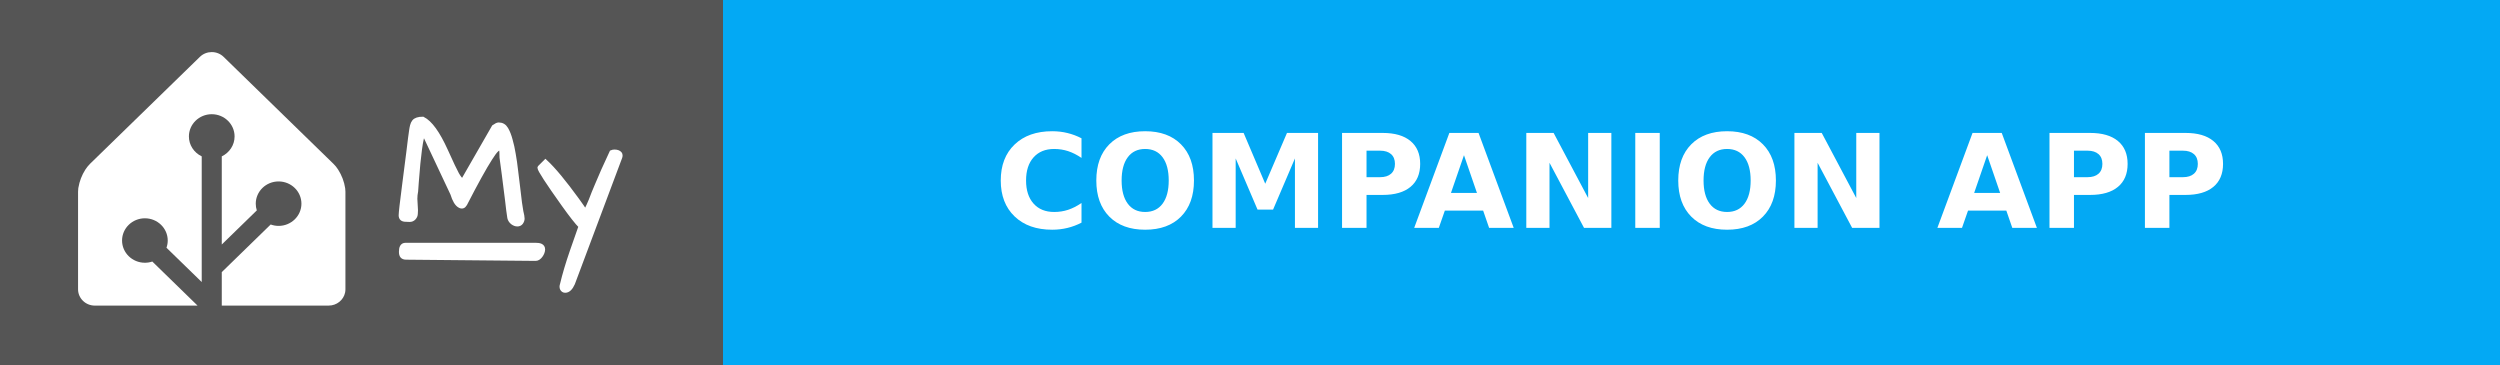
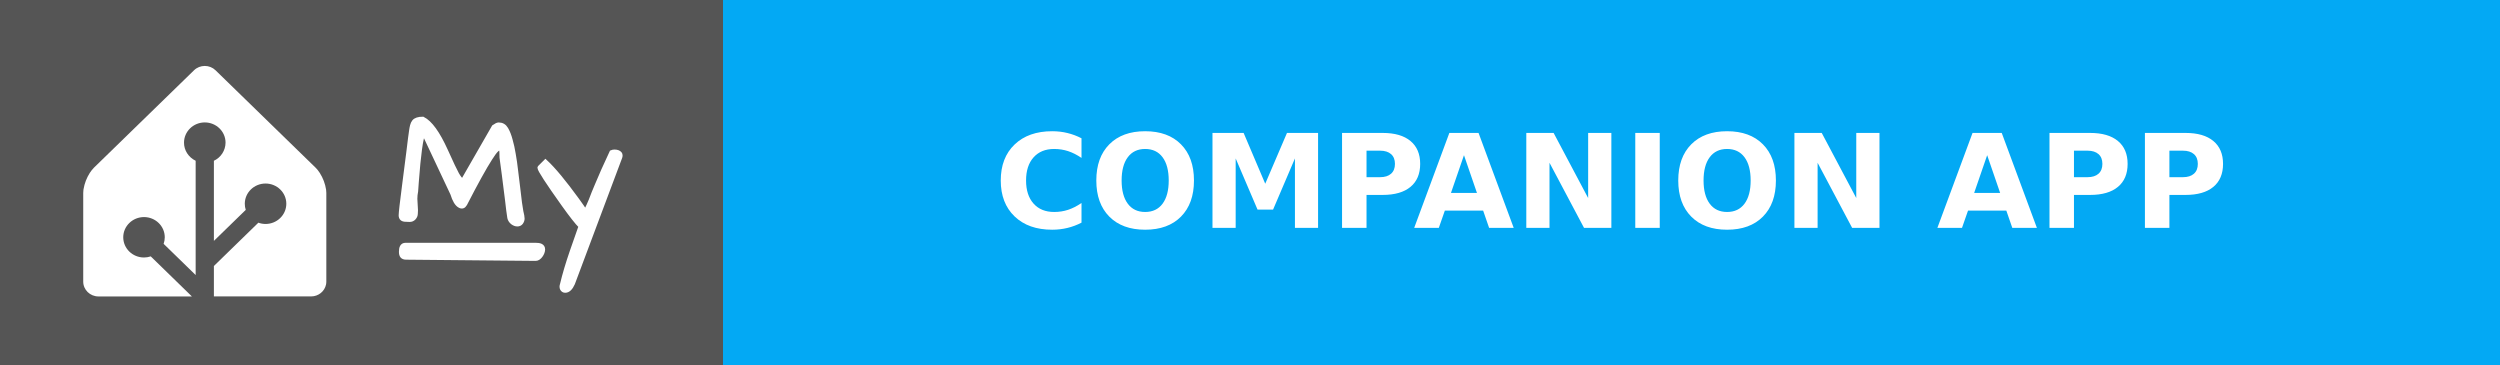
<svg xmlns="http://www.w3.org/2000/svg" width="192" height="28" aria-label="MY: COMPANION APP" style="border-radius:4px">
  <g shape-rendering="crispEdges">
    <path fill="#555" d="M0 0h55.5v28H0z" />
    <path fill="#03a9f4" d="M55.5 0H192v28H55.5z" />
  </g>
  <g fill="#fff" font-family="Verdana,Geneva,DejaVu Sans,sans-serif" font-size="100" text-anchor="middle" text-rendering="geometricPrecision">
-     <path d="M16.262 4c-.329 0-.658.122-.907.364l-8.452 8.227a2.81 2.81 0 0 0-.353.442 4.032 3.823 0 0 0-.527 1.37c-.003.018-.008.036-.01.052a2.049 2.049 0 0 0-.018.27v7.495c0 .687.577 1.25 1.283 1.25h7.894l-3.475-3.384a1.7 1.613 0 0 1-.569.093c-.967 0-1.754-.766-1.754-1.707 0-.94.787-1.707 1.754-1.707s1.754.766 1.754 1.707c0 .194-.035.38-.097.554l2.707 2.634V12.01a1.806 1.713 0 0 1-.984-1.533c0-.94.787-1.706 1.754-1.706s1.754.766 1.754 1.707c0 .673-.402 1.253-.984 1.532v6.769l2.691-2.62a1.847 1.751 0 0 1-.081-.517c0-.942.787-1.708 1.754-1.708.966 0 1.754.766 1.754 1.708 0 .941-.788 1.707-1.754 1.707-.214 0-.419-.04-.607-.108l-3.757 3.658v2.57h8.214c.618 0 1.137-.43 1.257-.997.017-.081.026-.165.026-.25v-7.497a2.234 2.118 0 0 0-.019-.268 4.01 3.802 0 0 0-.536-1.422 3.061 2.902 0 0 0-.17-.24 2.244 2.127 0 0 0-.183-.202L17.17 4.364A1.262 1.197 0 0 0 16.262 4z" />
+     <path d="M15.727 5.065c-.3 0-.598.11-.825.331l-7.685 7.48a2.555 2.555 0 0 0-.32.402 3.666 3.476 0 0 0-.48 1.246c-.002.016-.007.032-.008.047a1.863 1.863 0 0 0-.017.245v6.815c0 .624.525 1.136 1.167 1.136h7.178l-3.16-3.077a1.546 1.466 0 0 1-.517.086c-.88 0-1.595-.697-1.595-1.553 0-.855.716-1.552 1.595-1.552s1.594.697 1.594 1.552a1.5 1.5 0 0 1-.088.504l2.46 2.395v-8.775a1.642 1.557 0 0 1-.894-1.393c0-.855.716-1.552 1.595-1.552s1.595.697 1.595 1.552a1.55 1.55 0 0 1-.895 1.393V18.5l2.447-2.382a1.68 1.592 0 0 1-.074-.47c0-.856.715-1.553 1.594-1.553.88 0 1.595.697 1.595 1.553s-.716 1.553-1.595 1.553a1.61 1.61 0 0 1-.551-.099l-3.416 3.326v2.337h7.468c.562 0 1.034-.39 1.143-.907.015-.074.024-.15.024-.228v-6.815a2.031 1.926 0 0 0-.017-.244 3.646 3.457 0 0 0-.488-1.293 2.783 2.639 0 0 0-.155-.218 2.04 1.934 0 0 0-.166-.184l-7.685-7.48a1.148 1.088 0 0 0-.824-.332z" />
    <g style="stroke-width:.3;stroke:#fff">
      <path d="m31.903 15.27.048.872q0 .072-.012.263 0 .191-.143.347-.132.143-.335.143-.192 0-.3-.012-.394 0-.394-.347 0-.287.263-2.307.263-2.032.335-2.618l.12-.98q.06-.407.083-.598.024-.192.072-.383.048-.191.144-.31.179-.228.693-.228.86.43 1.77 2.44.645 1.434.86 1.816.215.383.419.526l2.39-4.16q.252-.18.383-.18.383 0 .586.347.203.347.335.85.143.49.239 1.087.107.598.18 1.255.083.646.155 1.268.167 1.494.25 1.876.096.383.096.55 0 .156-.107.311-.108.144-.3.144-.19 0-.382-.144-.191-.155-.239-.37-.036-.227-.084-.586-.035-.359-.095-.801-.06-.454-.12-.945-.06-.502-.12-.956l-.107-.801-.072-.538q0-.24-.012-.442-.012-.204-.095-.251-.084-.048-.263.12-.168.155-.478.645-.67 1.04-1.937 3.503-.168.298-.443.131-.322-.18-.55-.92l-2.2-4.675q-.286.574-.525 3.802-.036.394-.048.67-.06.298-.06.585zM44.007 21.773q-.251.562-.598.562-.168 0-.251-.156-.072-.143 0-.346.263-1.112.753-2.535.502-1.423.67-1.913-.419-.418-1.316-1.674-1.84-2.582-1.84-2.833 0-.012.011-.024l.455-.454q.944.873 2.462 2.965.383.526.61.884.251-.502.395-.86l.227-.586.25-.598q.407-.992 1.125-2.522.107-.048.227-.048.299 0 .43.155.048.06.048.144 0 .071-.024.143zM31.14 18.797h10.006c.28 0 .57.055.57.357s-.29.735-.57.733l-9.962-.094c-.28-.003-.396-.15-.396-.451 0-.302.073-.545.353-.545z" />
    </g>
    <text x="1237.5" y="175" font-weight="bold" textLength="1125" transform="scale(.1)">COMPANION APP</text>
  </g>
</svg>
